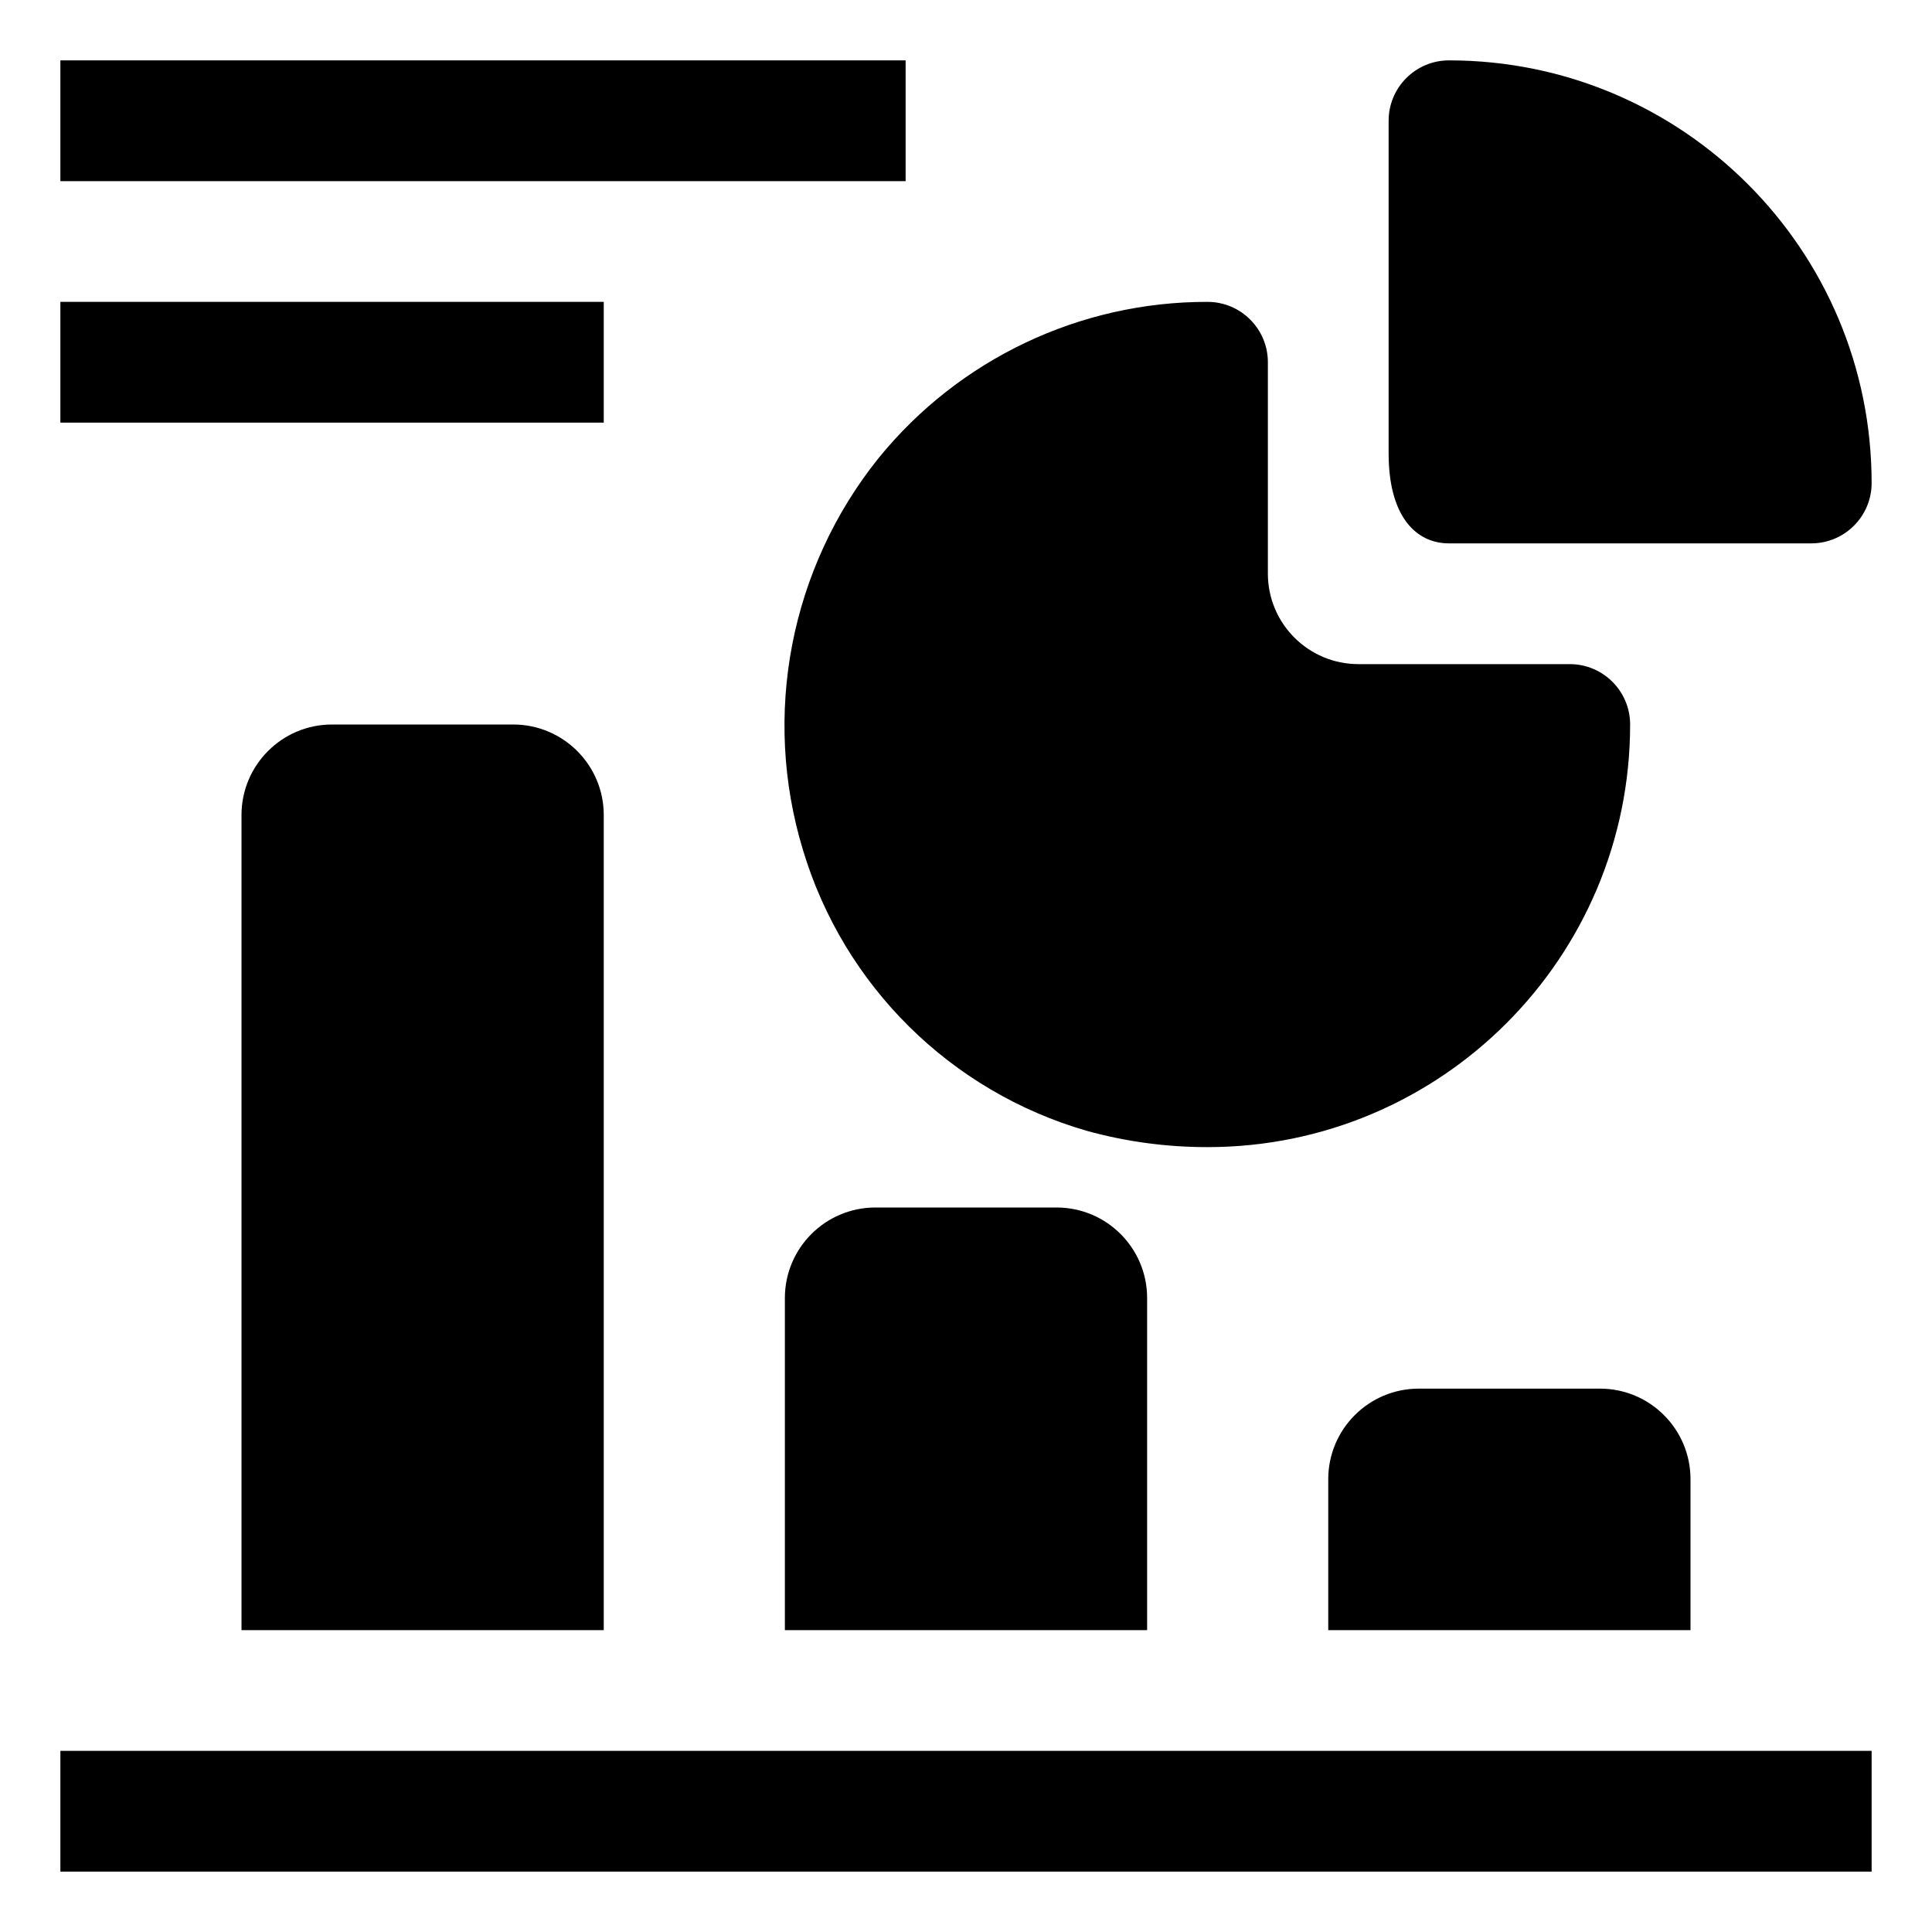
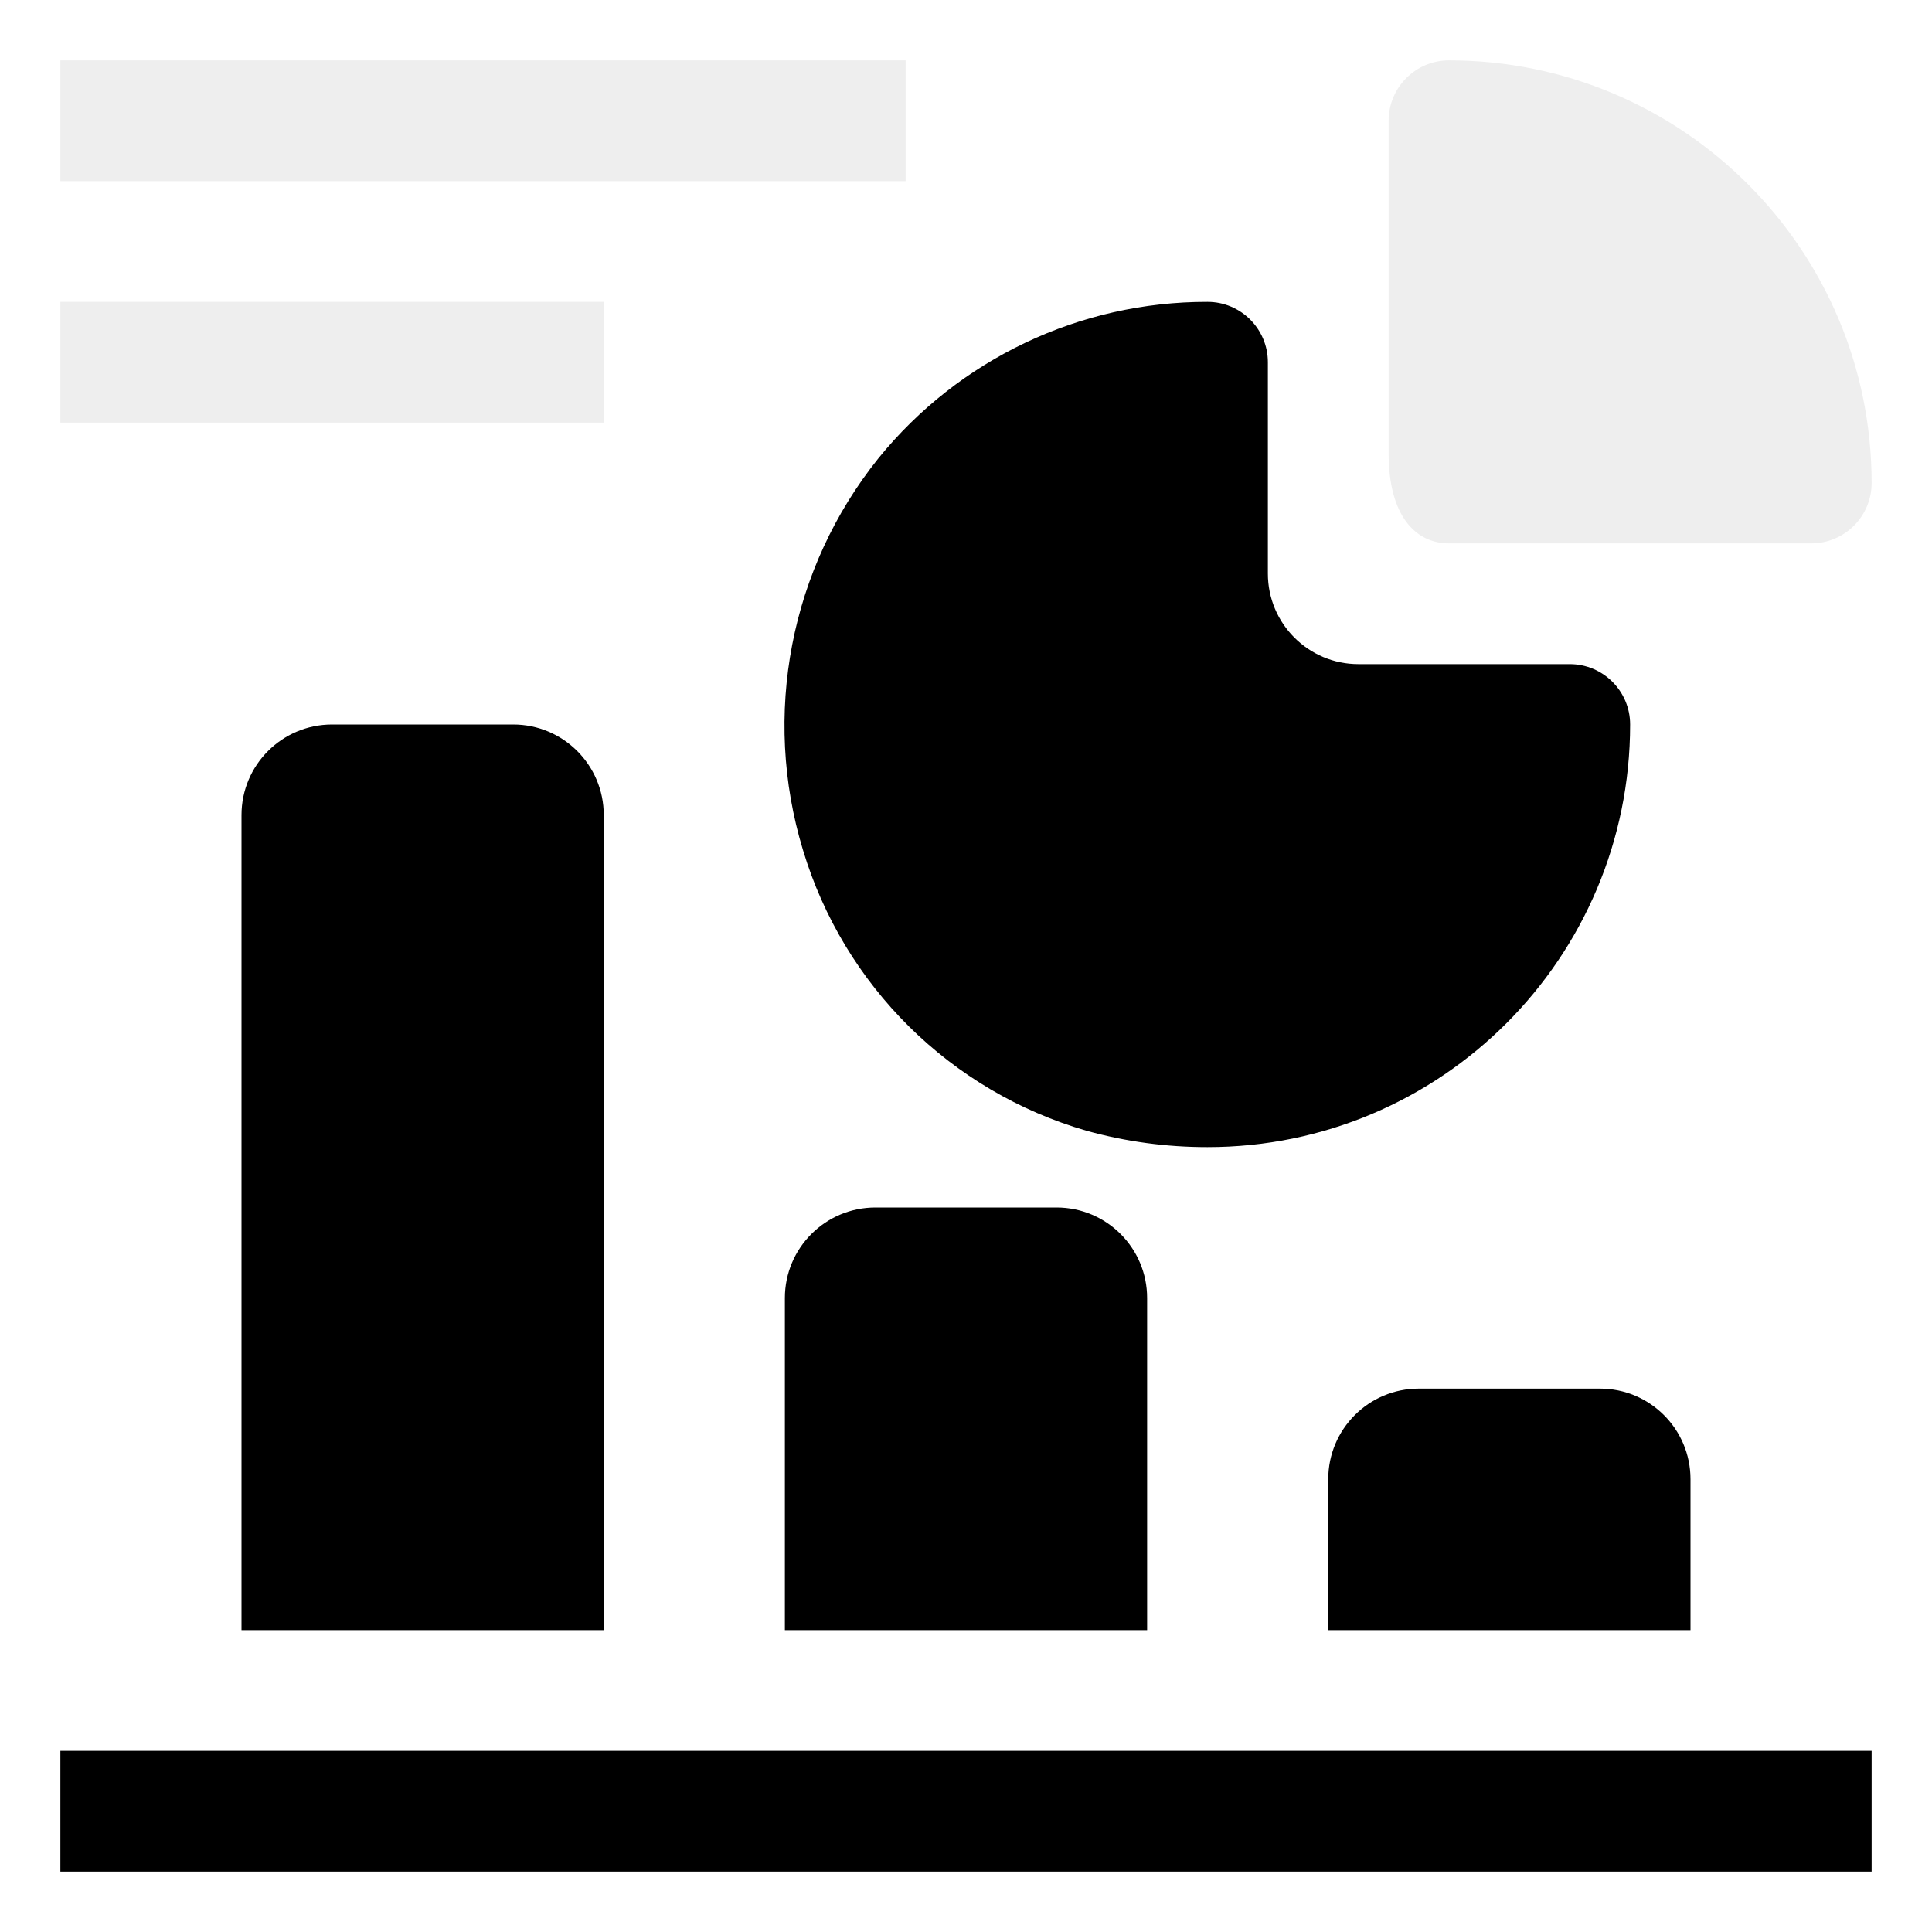
<svg xmlns="http://www.w3.org/2000/svg" version="1.1" width="512" height="512" x="0" y="0" viewBox="0 0 32 32" style="enable-background:new 0 0 512 512" xml:space="preserve" class="">
  <g>
    <path d="M1 29h30v2H1zM5.5 12A1.5 1.5 0 0 0 4 13.5V27h6V13.5A1.5 1.5 0 0 0 8.5 12zM14.5 20a1.5 1.5 0 0 0-1.5 1.5V27h6v-5.5a1.5 1.5 0 0 0-1.5-1.5zM23.5 23a1.5 1.5 0 0 0-1.5 1.5V27h6v-2.5a1.5 1.5 0 0 0-1.5-1.5zM13.3 14.08a6.91 6.91 0 0 0 4.7 4.65 7.48 7.48 0 0 0 2 .27 7 7 0 0 0 7-7 1 1 0 0 0-1-1h-3.5A1.5 1.5 0 0 1 21 9.5V6a1 1 0 0 0-1-1 7 7 0 0 0-5.45 2.59 7.08 7.08 0 0 0-1.25 6.49z" fill="#000000" opacity="1" data-original="#000000" class="" />
-     <path d="M24 9h6a1 1 0 0 0 1-1 7 7 0 0 0-7-7 1 1 0 0 0-1 1v5.51C23 8.55 23.45 9 24 9zM1 1h14v2H1zM1 5h9v2H1z" fill="#000000" opacity="1" data-original="#000000" class="" />
+     <path d="M24 9h6a1 1 0 0 0 1-1 7 7 0 0 0-7-7 1 1 0 0 0-1 1v5.51C23 8.55 23.45 9 24 9zM1 1h14v2H1zM1 5h9v2H1z" fill="#EEEEEE" opacity="1" data-original="#000000" class="" />
  </g>
</svg>
